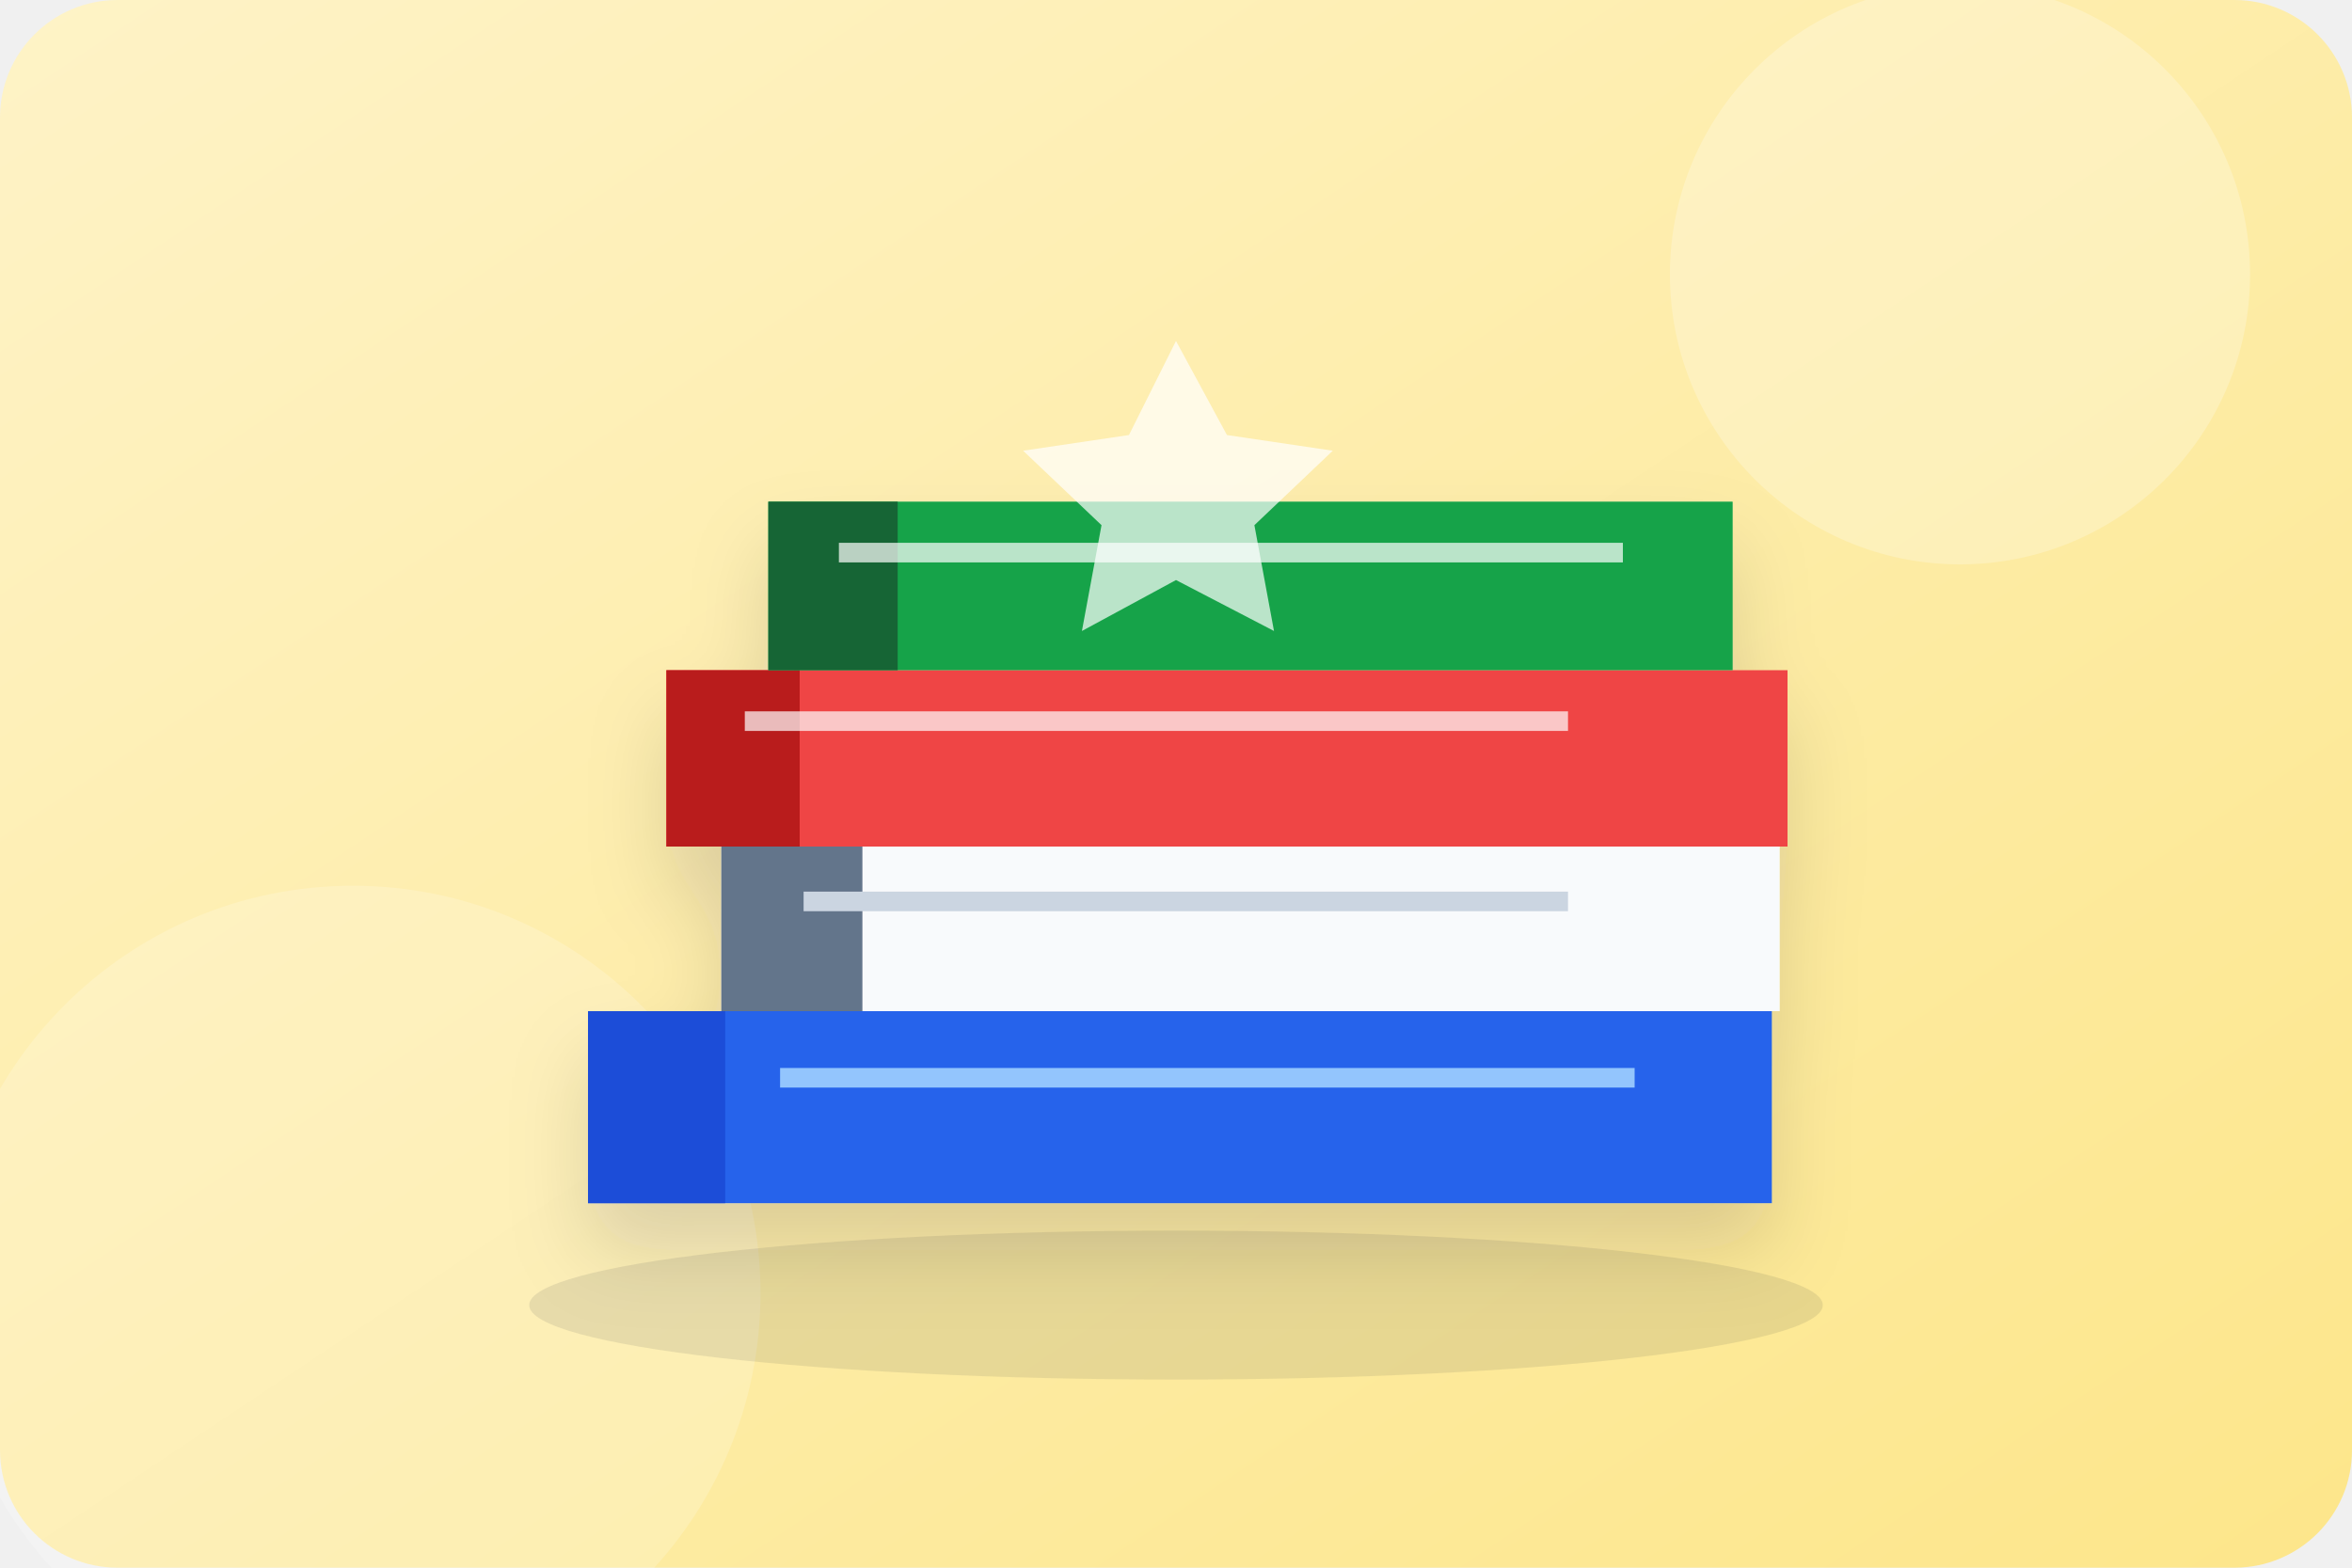
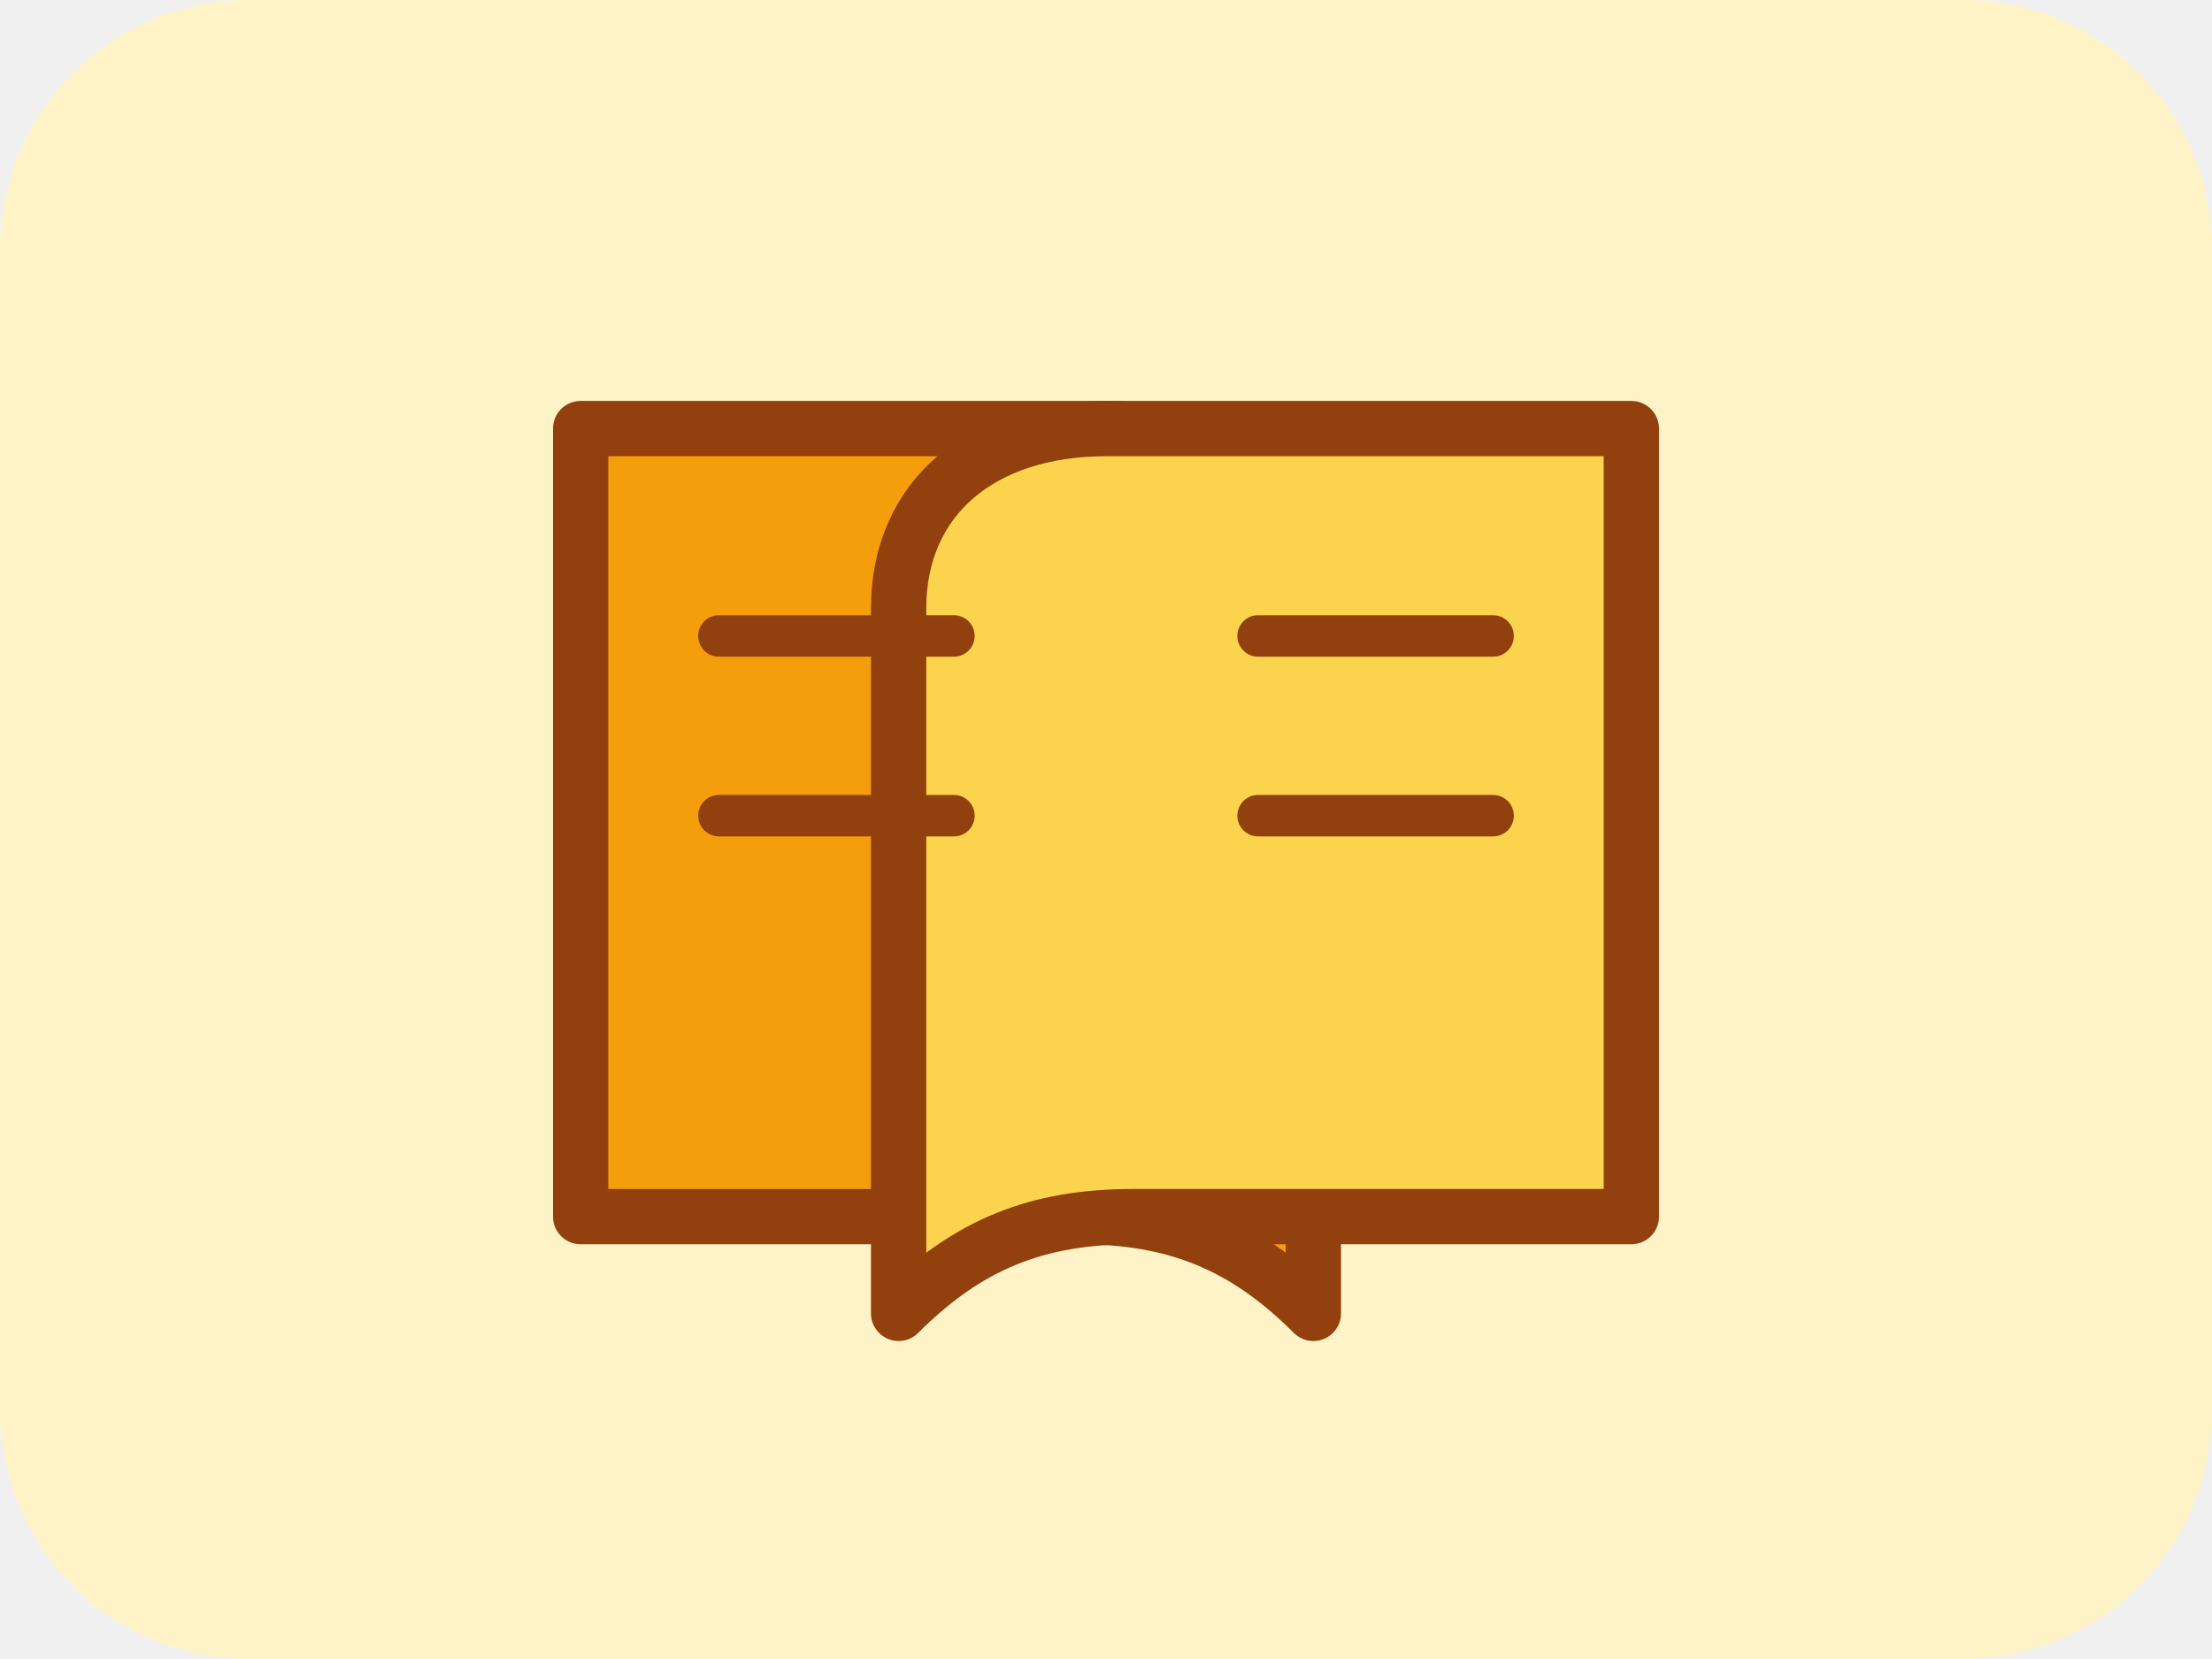
- <svg xmlns="http://www.w3.org/2000/svg" viewBox="0 0 600 400" role="img" aria-labelledby="title desc">
-   <defs>
-     <linearGradient id="bg" x1="0" y1="0" x2="1" y2="1">
-       <stop offset="0" stop-color="#fef3c7" />
-       <stop offset="1" stop-color="#fde68a" />
-     </linearGradient>
-     <linearGradient id="obj" x1="0" y1="0" x2="0.9" y2="1">
-       <stop offset="0" stop-color="#ffffff" />
-       <stop offset="1" stop-color="#e2e8f0" />
-     </linearGradient>
-     <filter id="shadow" x="-30%" y="-30%" width="160%" height="180%">
-       <feDropShadow dx="0" dy="12" stdDeviation="10" flood-color="#0f172a" flood-opacity=".13" />
-     </filter>
-   </defs>
-   <rect width="600" height="400" rx="30" fill="url(#bg)" />
-   <circle cx="500" cy="70" r="74" fill="#ffffff" opacity=".24" />
-   <circle cx="90" cy="330" r="104" fill="#ffffff" opacity=".18" />
-   <ellipse cx="300" cy="333" rx="165" ry="19" fill="#0f172a" opacity=".09" />
-   <g filter="url(#shadow)">
-     <path d="M150 258h302v49H150z" fill="#2563eb" />
-     <path d="M150 258h35v49h-35z" fill="#1d4ed8" />
-     <path d="M184 216h270v42H184z" fill="#f8fafc" />
-     <path d="M184 216h36v42h-36z" fill="#64748b" />
-     <path d="M170 171h286v45H170z" fill="#ef4444" />
-     <path d="M170 171h34v45h-34z" fill="#b91c1c" />
-     <path d="M196 128h246v43H196z" fill="#16a34a" />
-     <path d="M196 128h33v43h-33z" fill="#166534" />
-     <path d="M214 141h200" stroke="#ffffff" stroke-width="5" opacity=".7" />
-     <path d="M190 184h210" stroke="#ffffff" stroke-width="5" opacity=".7" />
-     <path d="M205 230h195" stroke="#cbd5e1" stroke-width="5" />
-     <path d="M199 275h218" stroke="#93c5fd" stroke-width="5" />
-   </g>
-   <path d="M300 87l13 24 27 4-20 19 5 27-25-13-24 13 5-27-20-19 27-4z" fill="#ffffff" opacity=".7" />
+ <svg xmlns="http://www.w3.org/2000/svg" viewBox="0 0 160 120">
+   <rect width="160" height="120" rx="18" fill="#fef3c7" />
+   <path d="M42 31h38c9 0 15 5 15 13v51c-5-5-10-7-17-7H42z" fill="#f59e0b" stroke="#92400e" stroke-width="4" stroke-linejoin="round" />
+   <path d="M118 31H80c-9 0-15 5-15 13v51c5-5 10-7 17-7h36z" fill="#fcd34d" stroke="#92400e" stroke-width="4" stroke-linejoin="round" />
+   <path d="M52 46h17M52 59h17M91 46h17M91 59h17" stroke="#92400e" stroke-width="3" stroke-linecap="round" />
</svg>
